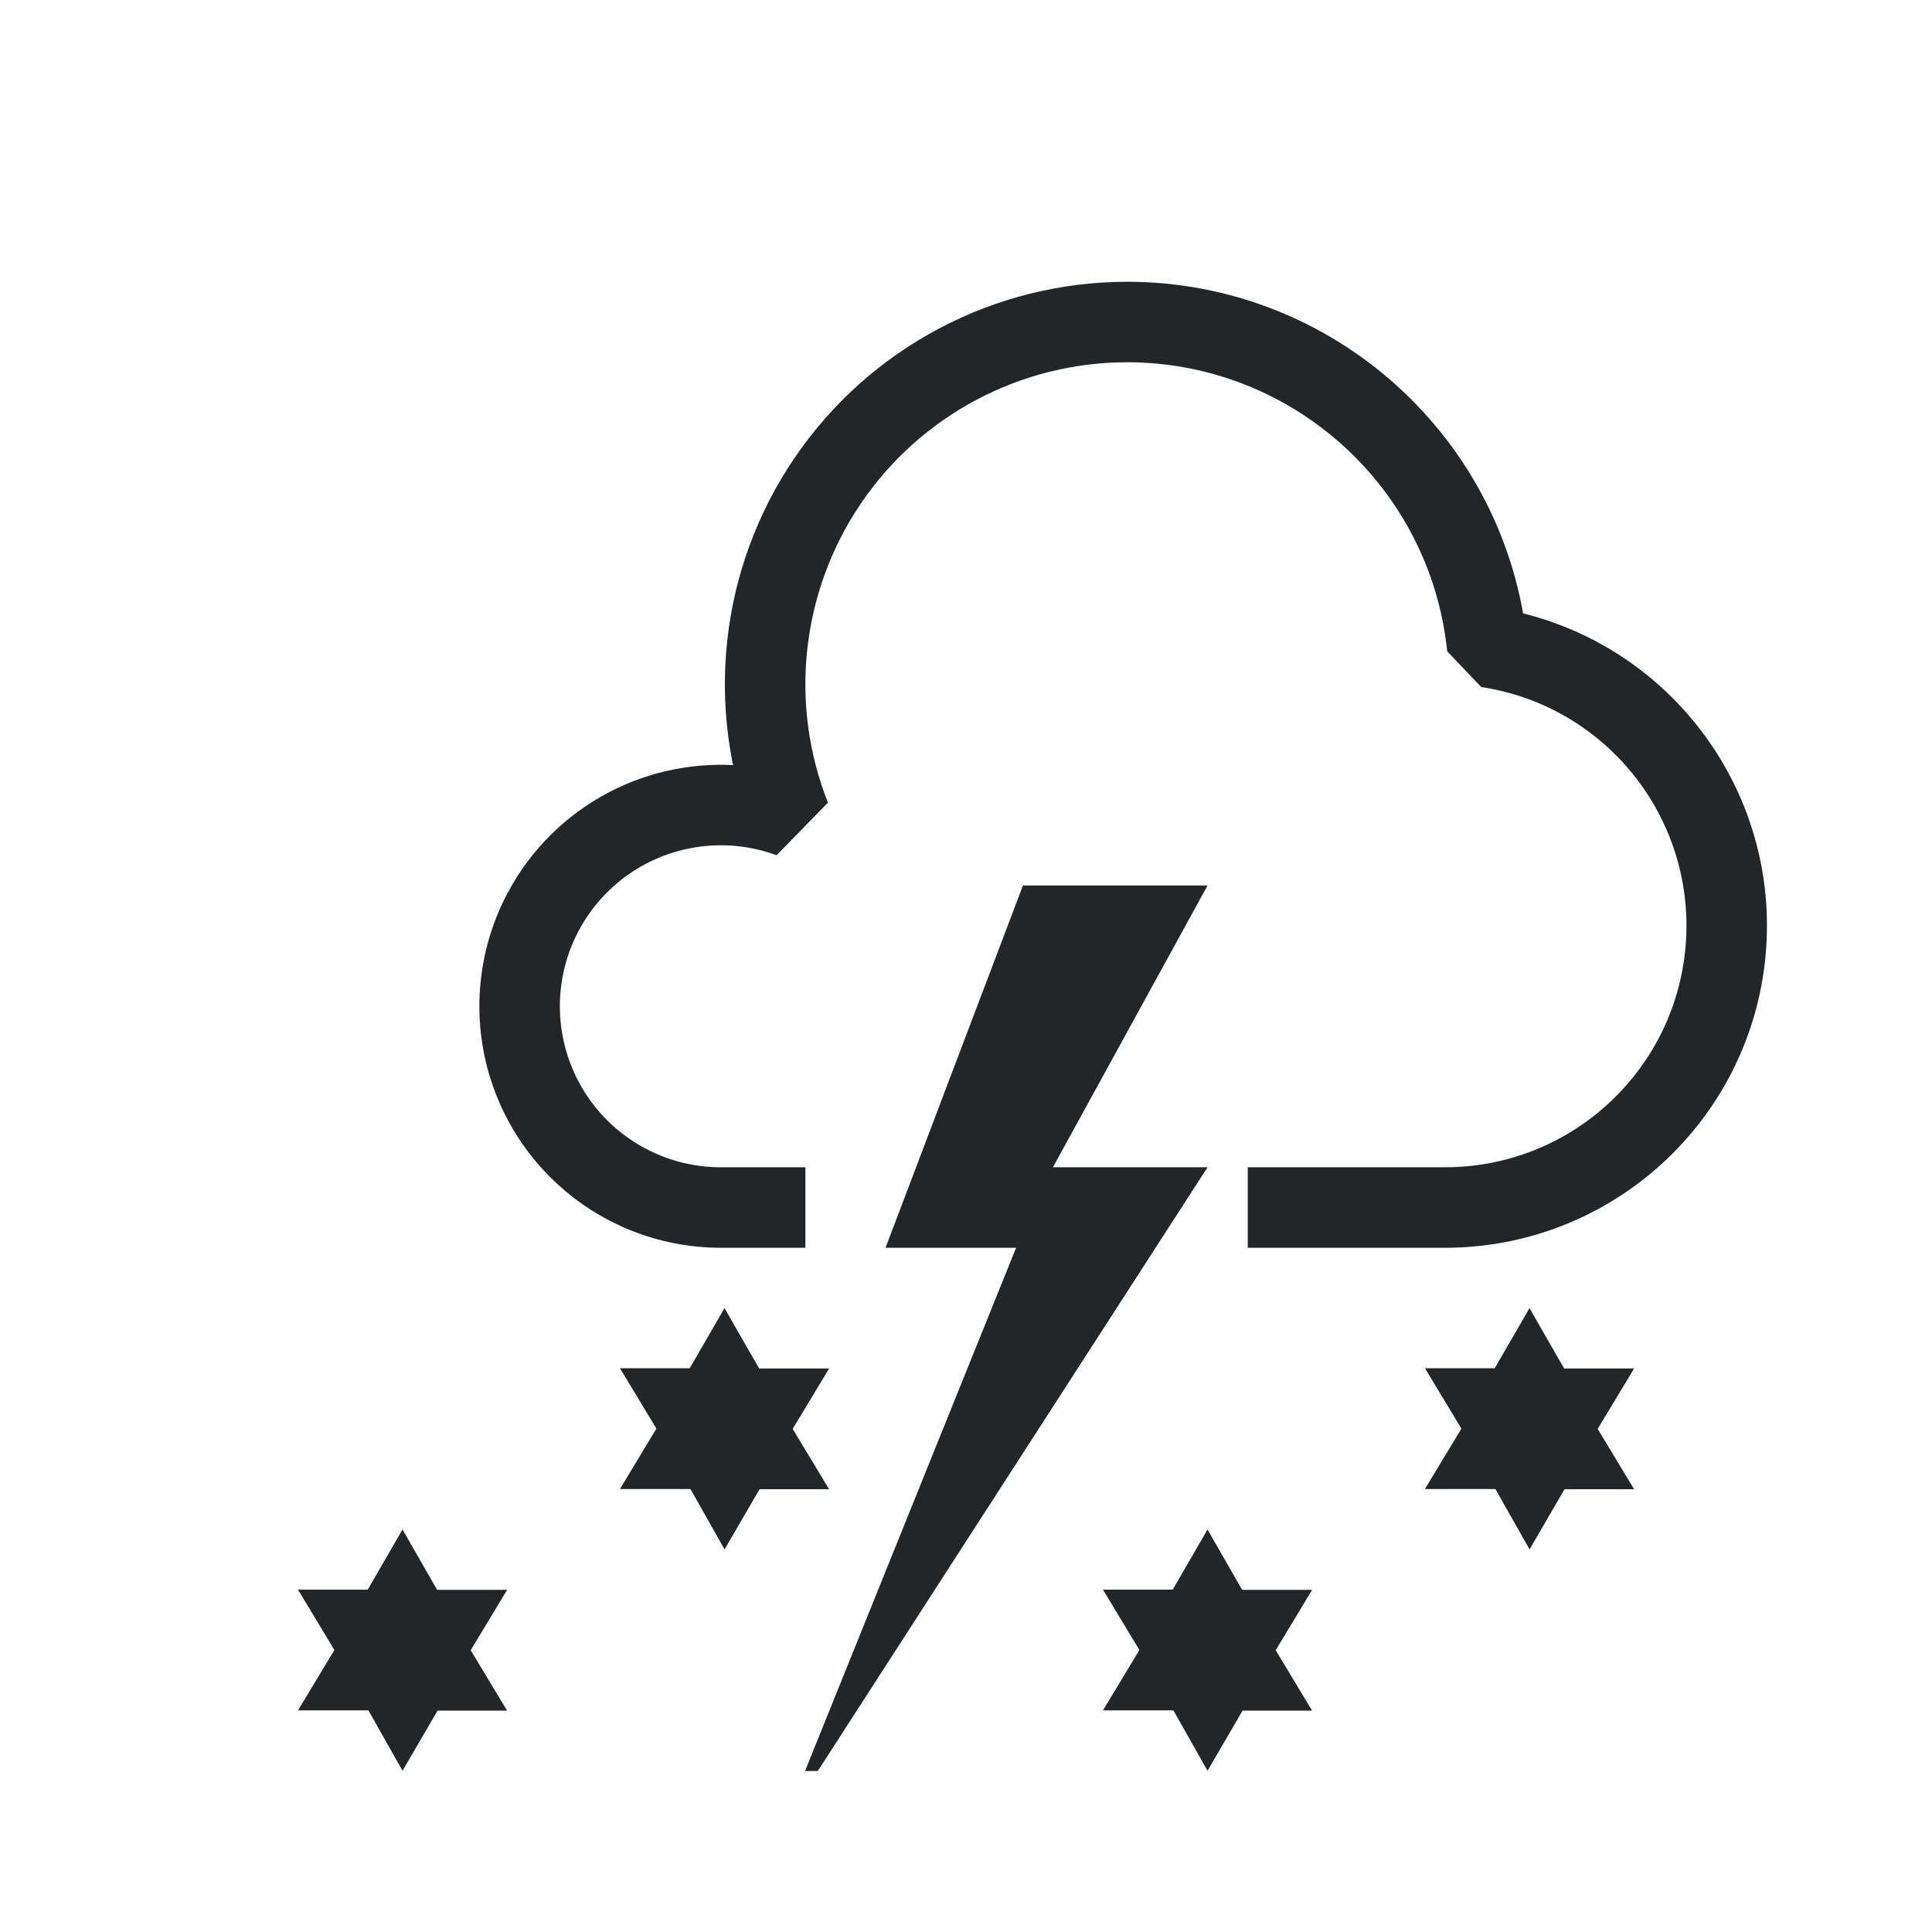
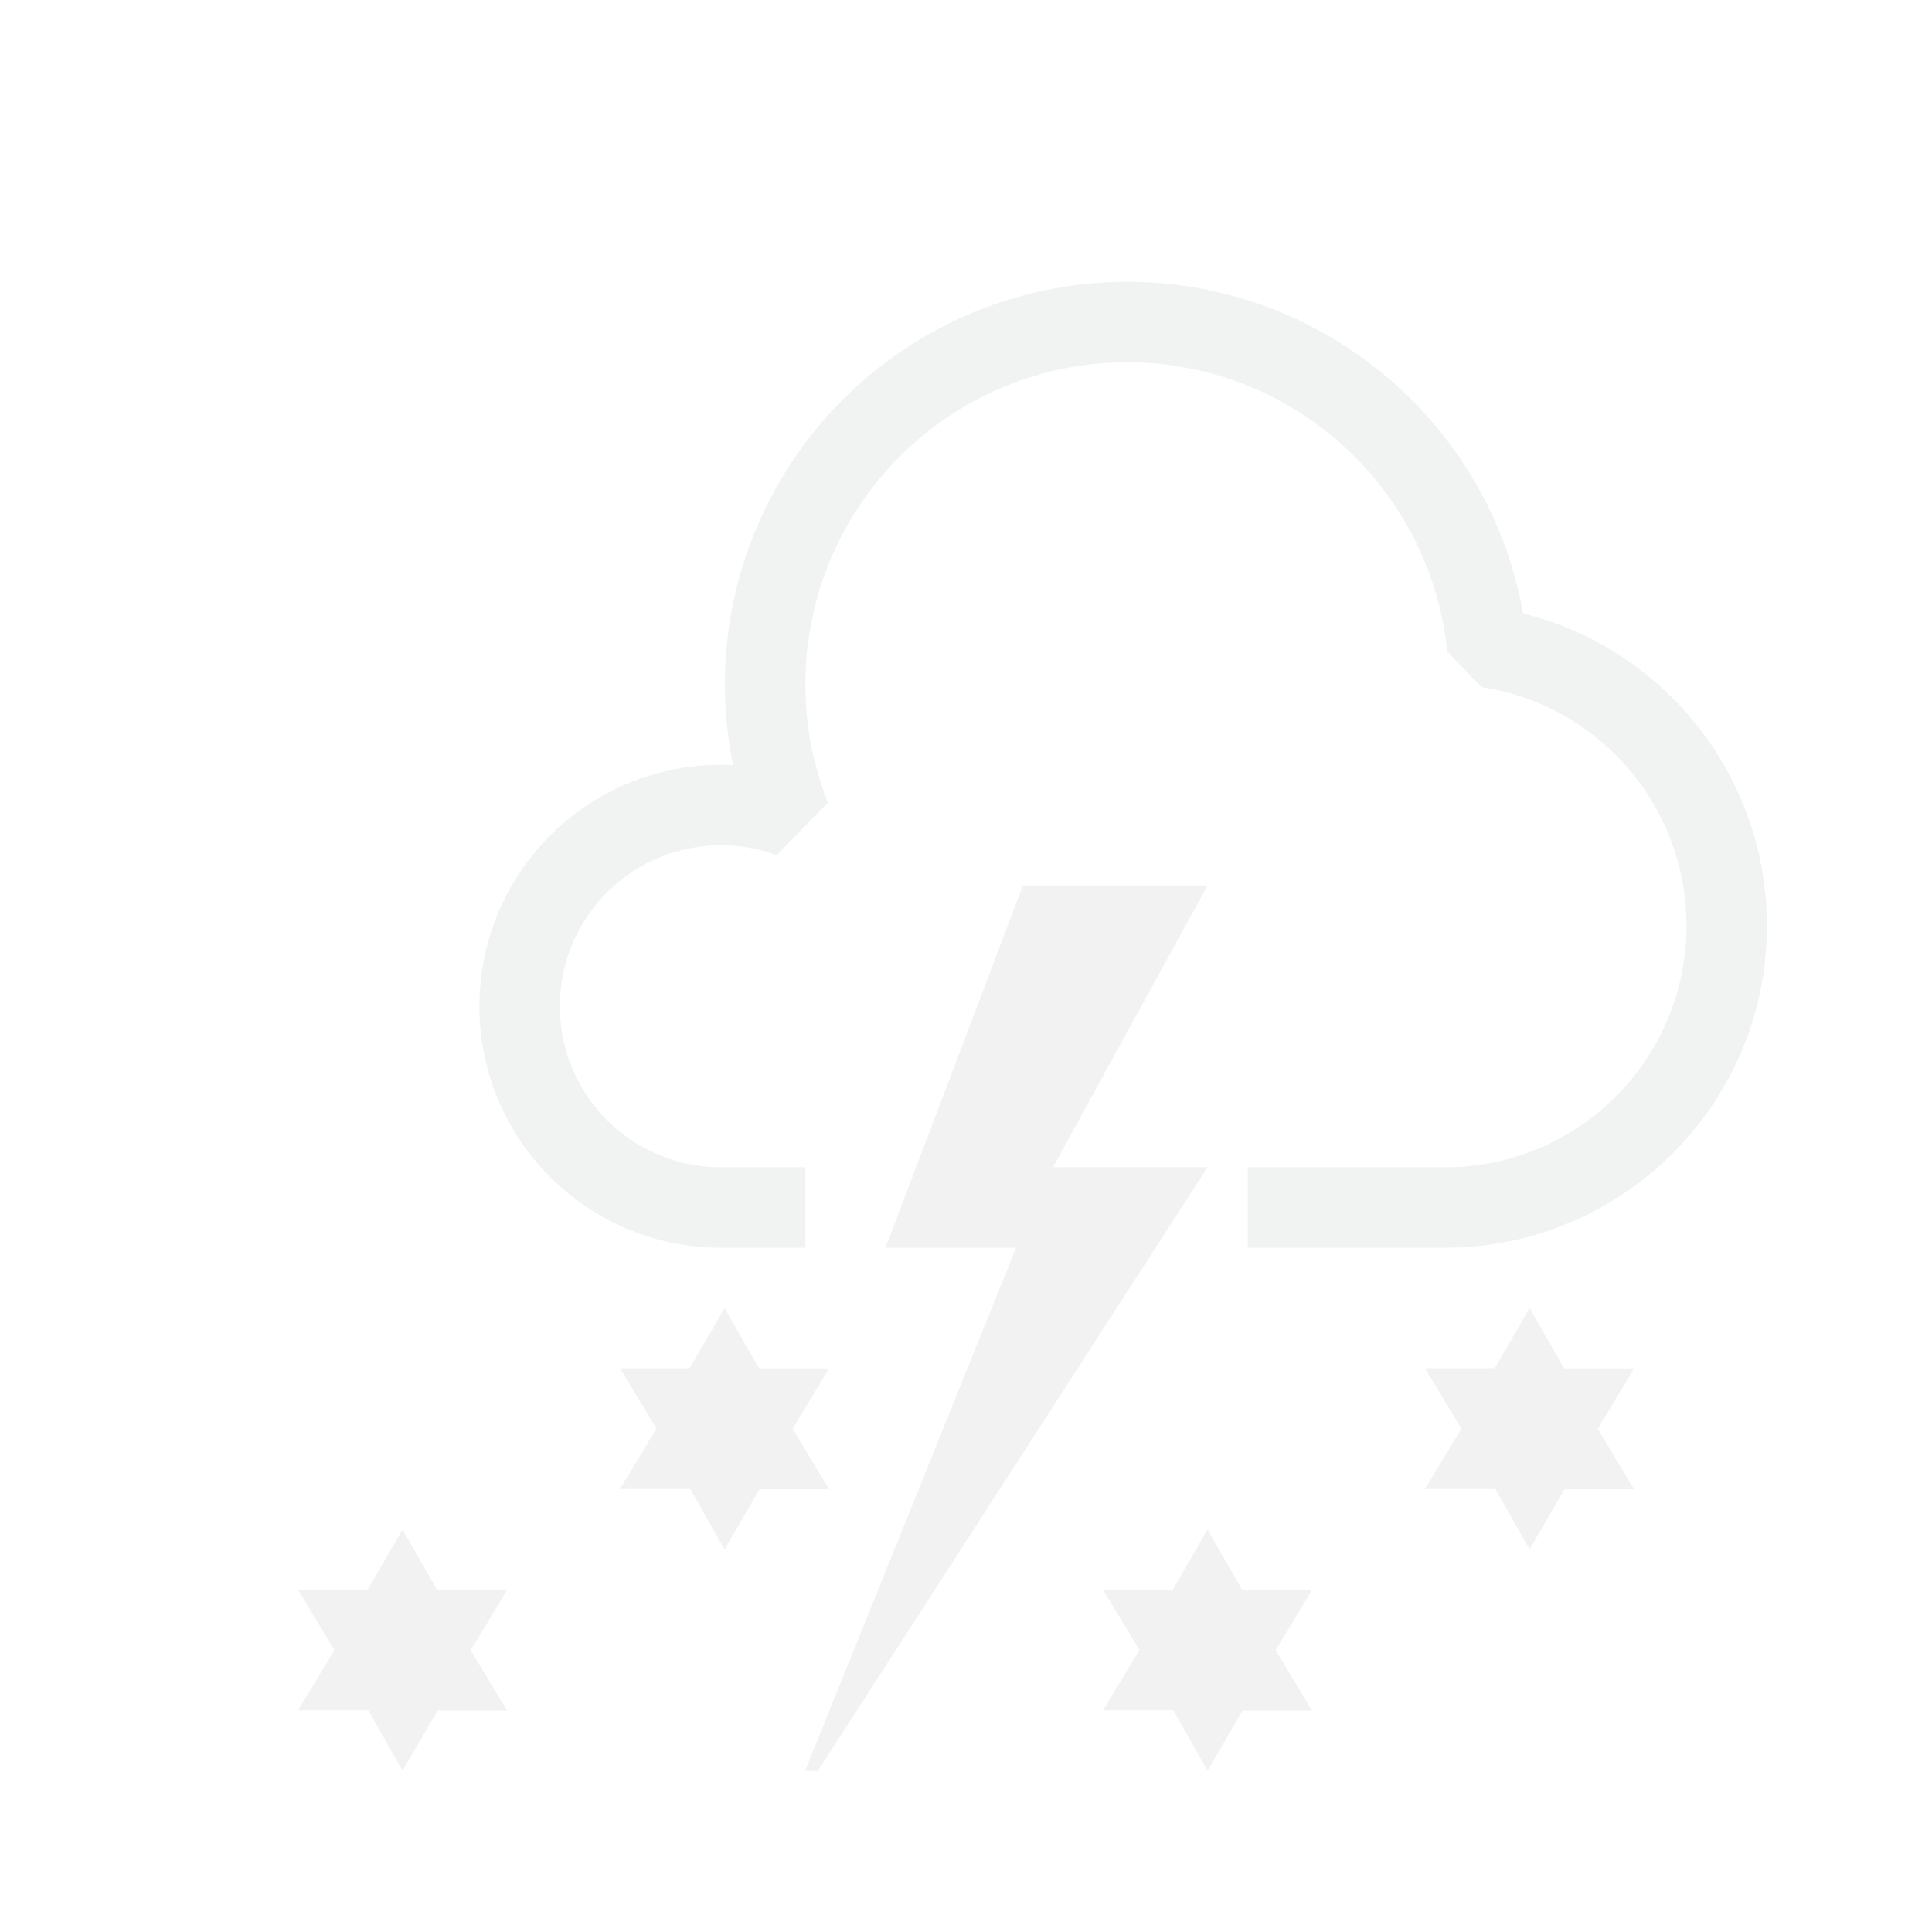
- <svg xmlns="http://www.w3.org/2000/svg" width="48" height="48">
+ <svg xmlns="http://www.w3.org/2000/svg" width="48" height="48" version="1.1" id="svg1">
+   <defs id="defs1" />
  <style id="current-color-scheme" type="text/css">.ColorScheme-Text {
    color:#232629;
  }</style>
-   <g id="weather-showers-scattered-storm-symbolic" class="ColorScheme-Text" stroke-linejoin="bevel">
-     <path id="lightning" d="m25.415 22  -3.414 9 3.244 0l-5.244 13l0.317 0l 9.683-15h-3.841l3.841-7z" fill="currentColor" />
-     <path id="snowflake1" d="m18 32.5 0.861 1.5h1.738l-0.905 1.5 0.905 1.5h-1.728l-0.87 1.494-0.848-1.5h-1.75l0.905-1.5-0.905-1.5h1.733z" fill="currentColor" />
-     <use id="use6" transform="translate(20)" href="#snowflake1" />
-     <use id="use8" transform="translate(-8,5.5)" href="#snowflake1" />
-     <use id="use9" transform="translate(12,5.5)" href="#snowflake1" />
-     <path id="cloud" d="m31 30 h 5 a 7 7 0 0 0 0.95 -13.92 a 9 9 0 0 0 -8.95-8.08 a 9 9 0 0 0 -8.36 12.31 a 5 5 0 1 0 -1.63 9.69h2" fill="none" stroke="currentColor" stroke-width="2" />
-     <rect width="48" height="48" fill="none" />
-   </g>
+   <path id="lightning" d="m 25.415,22 -3.414,9 h 3.244 l -5.244,13 h 0.317 l 9.683,-15 h -3.841 l 3.841,-7 z" fill="currentColor" style="color:#232629;stroke-linejoin:bevel;fill:#f2f2f2;fill-opacity:1" />
+   <path id="snowflake1" d="m 18,32.5 0.861,1.5 h 1.738 l -0.905,1.5 0.905,1.5 h -1.728 l -0.87,1.494 -0.848,-1.5 h -1.75 l 0.905,-1.5 -0.905,-1.5 h 1.733 z" fill="currentColor" style="color:#232629;stroke-linejoin:bevel;fill:#f2f2f2;fill-opacity:1" />
+   <use id="use6" transform="translate(20)" href="#snowflake1" style="color:#232629;stroke-linejoin:bevel;fill:#f2f2f2;fill-opacity:1" />
+   <use id="use8" transform="translate(-8,5.5)" href="#snowflake1" style="color:#232629;stroke-linejoin:bevel;fill:#f2f2f2;fill-opacity:1" />
+   <use id="use9" transform="translate(12,5.5)" href="#snowflake1" style="color:#232629;stroke-linejoin:bevel;fill:#f2f2f2;fill-opacity:1" />
+   <path id="cloud" d="m 31,30 h 5 A 7,7 0 0 0 36.95,16.08 9,9 0 0 0 28,8 9,9 0 0 0 19.64,20.31 5,5 0 1 0 18.01,30 h 2" fill="none" stroke="currentColor" stroke-width="2" style="color:#232629;stroke-linejoin:bevel;stroke:#f1f3f3;stroke-opacity:1" />
+   <rect width="48" height="48" fill="none" id="rect1" x="0" y="0" style="color:#232629;stroke-linejoin:bevel" />
</svg>
